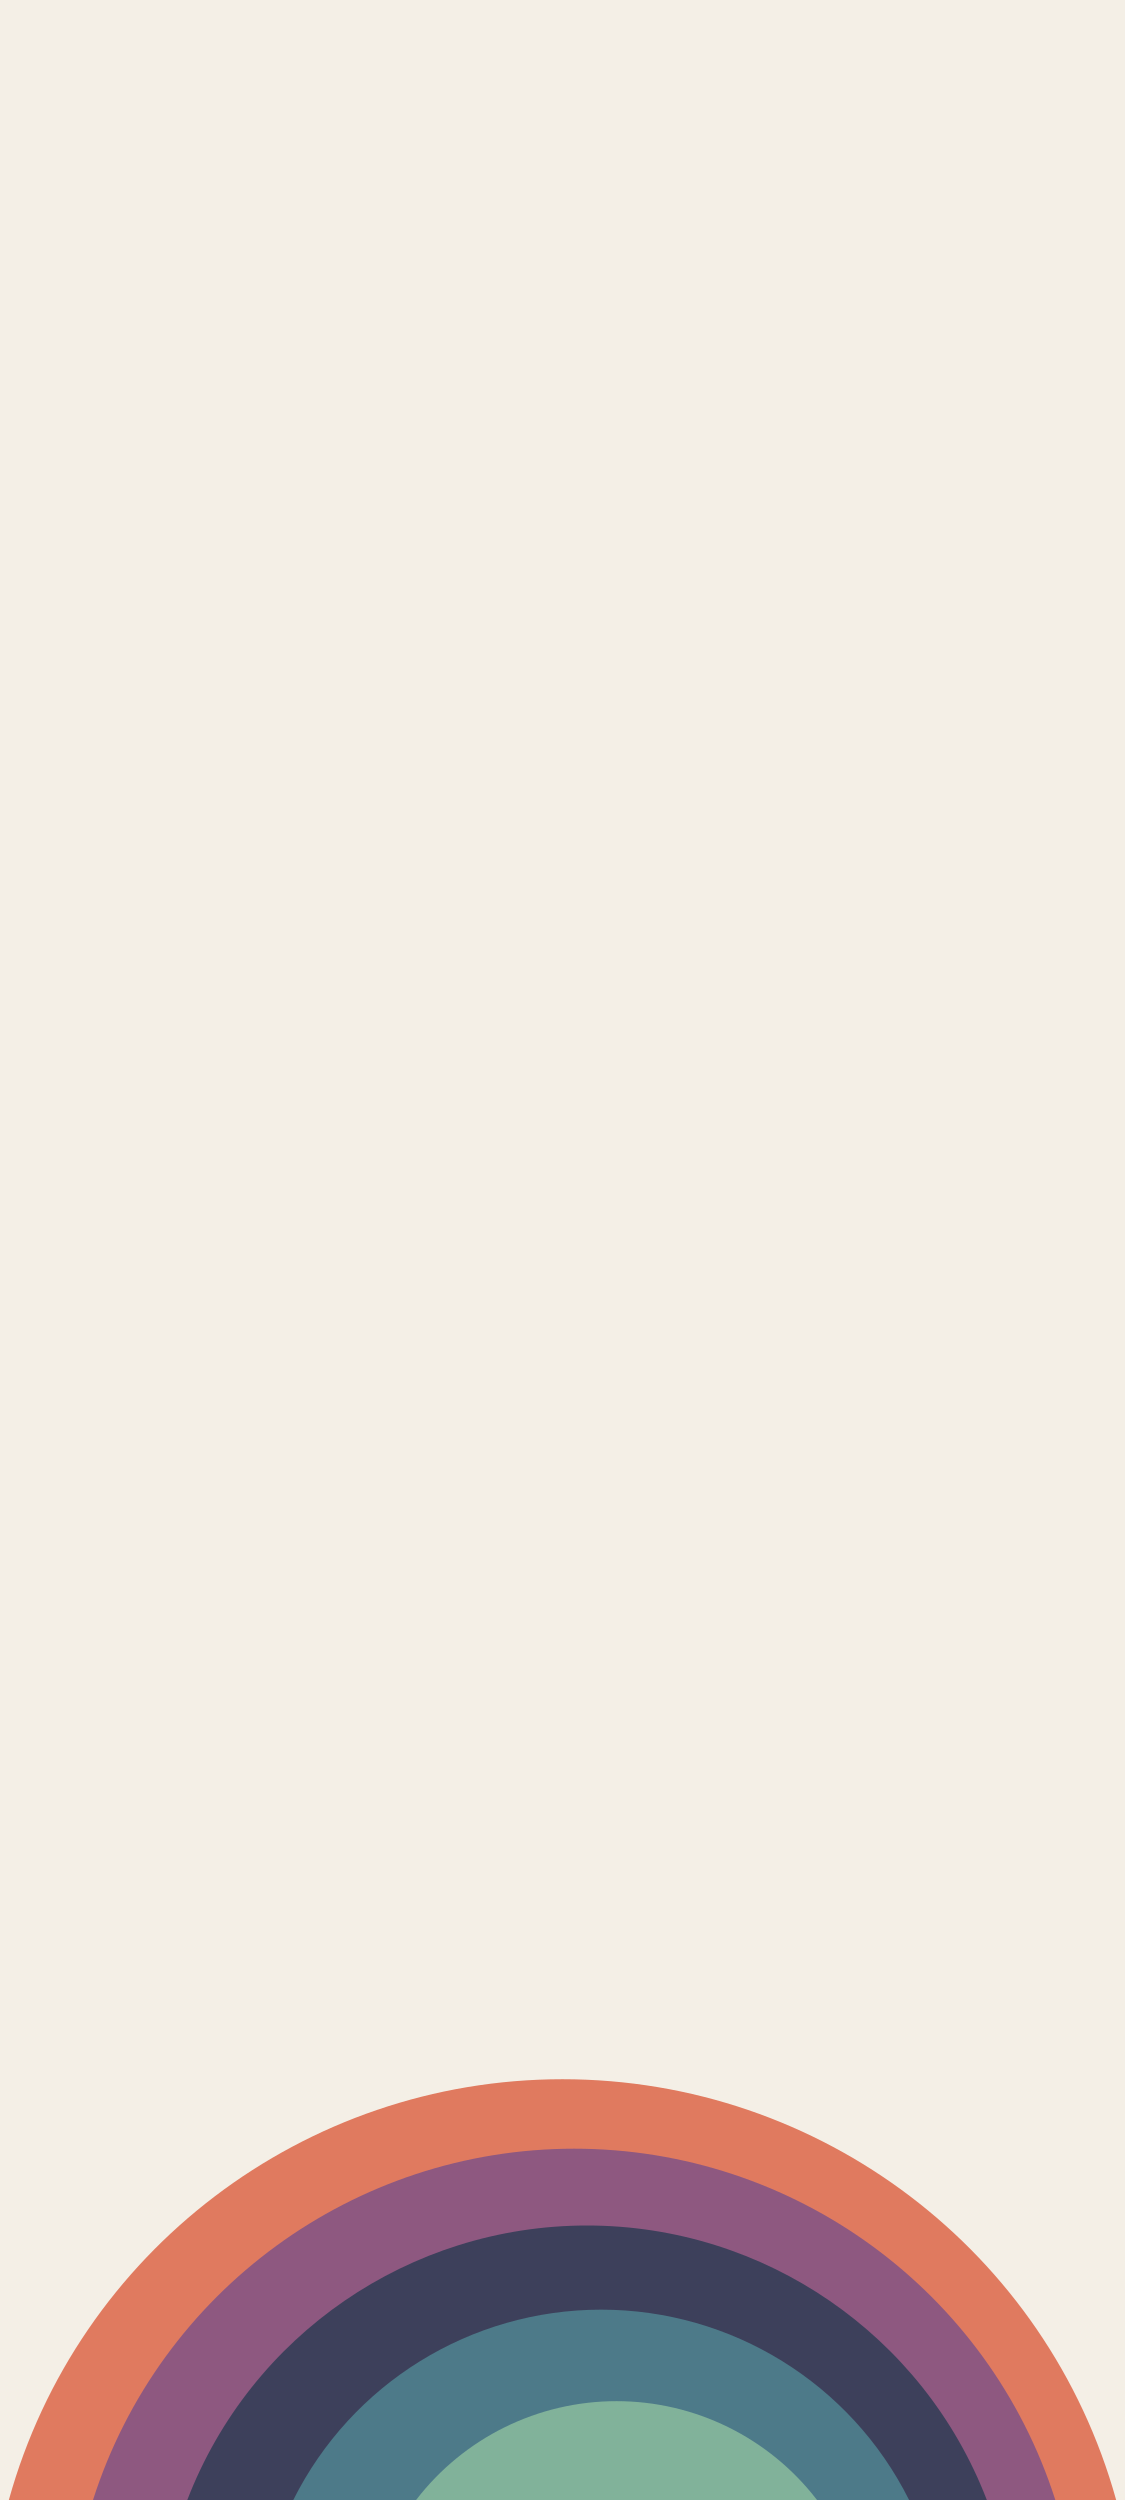
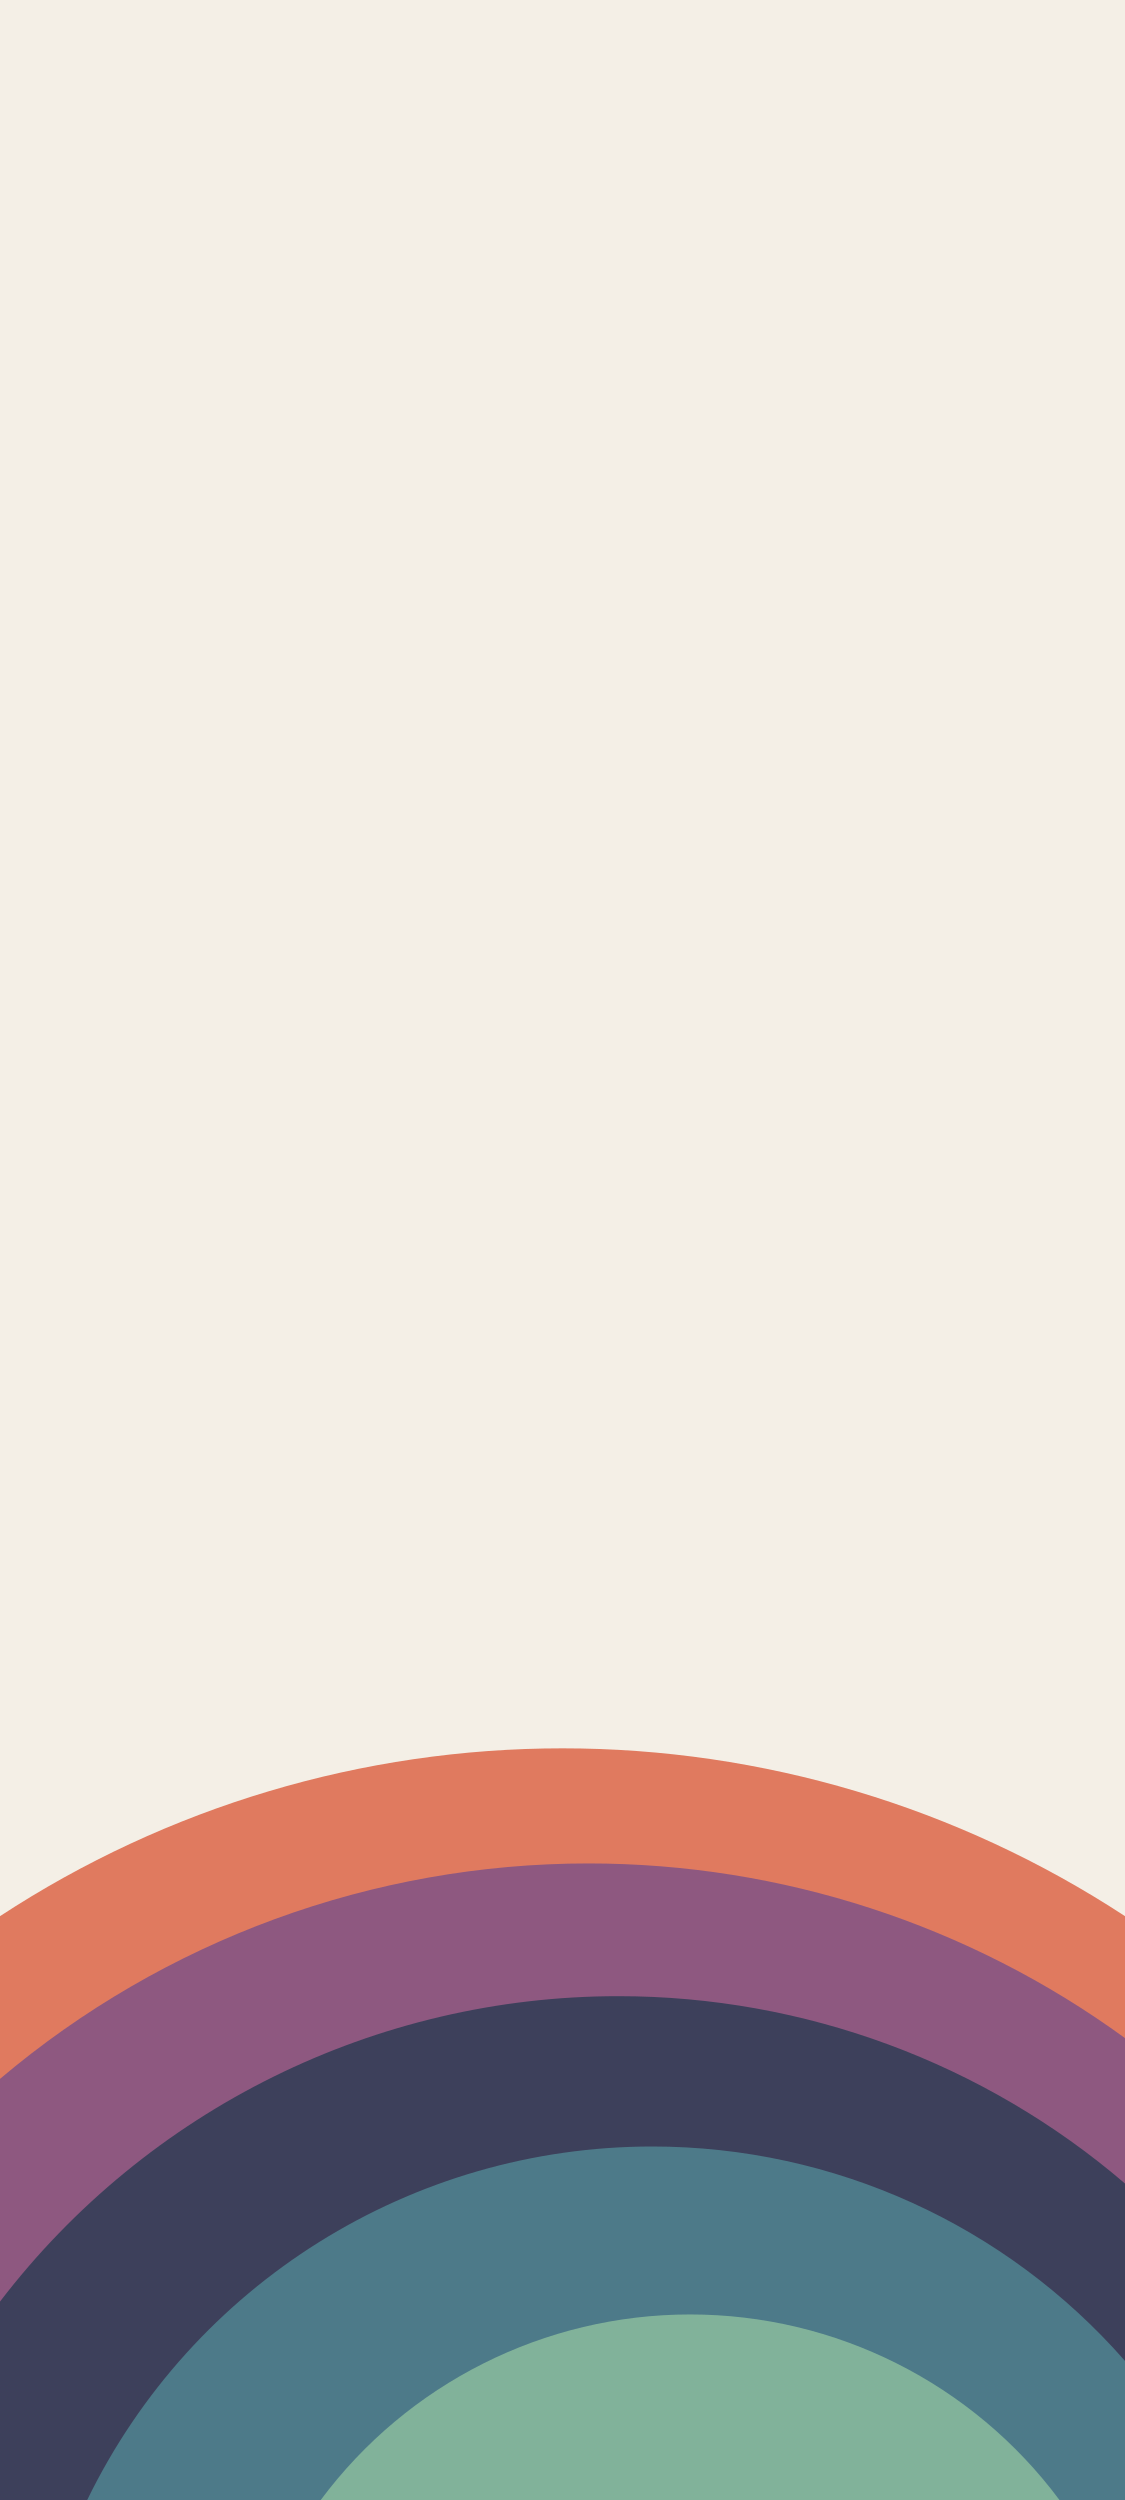
<svg xmlns="http://www.w3.org/2000/svg" width="1080" height="2400" viewBox="0 0 1080 2400">
  <rect width="1080" height="2400" fill="#f4efe6" />
-   <path d="M8.48 2400A551.66 551.66 0 0 1 540 1996.05A551.66 551.66 0 0 1 1071.52 2400Z" fill="#e07a5f" />
-   <path d="M89.27 2400A484.97 484.97 0 0 1 551.2 2062.74A484.97 484.97 0 0 1 1013.12 2400Z" fill="#8e5880" />
-   <path d="M179.79 2400A411.23 411.23 0 0 1 563.58 2136.48A411.23 411.23 0 0 1 947.36 2400Z" fill="#3d405b" />
-   <path d="M281.55 2400A330.44 330.44 0 0 1 577.14 2217.27A330.44 330.44 0 0 1 872.73 2400Z" fill="#4d7a89" />
-   <path d="M399.44 2400A242.6 242.6 0 0 1 591.89 2305.11A242.6 242.6 0 0 1 784.33 2400Z" fill="#81b29a" />
+   <path d="M0 2400L0 1839.52A985.46 985.46 0 0 1 540 1678.4A985.46 985.46 0 0 1 1080 1839.52L1080 2400Z" fill="#e07a5f" />
+   <path d="M0 2400L0 1995.71A874.95 874.95 0 0 1 564.91 1788.9A874.95 874.95 0 0 1 1080 1956.59L1080 2400Z" fill="#8e5880" />
+   <path d="M0 2400L0 2209.52A747.54 747.54 0 0 1 593.62 1916.32A747.54 747.54 0 0 1 1080 2096.19L1080 2400Z" fill="#3d405b" />
+   <path d="M83.7 2400A603.22 603.22 0 0 1 626.15 2060.64A603.22 603.22 0 0 1 1080 2266.5L1080 2400Z" fill="#4d7a89" />
+   <path d="M307.9 2400A441.99 441.99 0 0 1 662.49 2221.87A441.99 441.99 0 0 1 1017.08 2400Z" fill="#81b29a" />
</svg>
